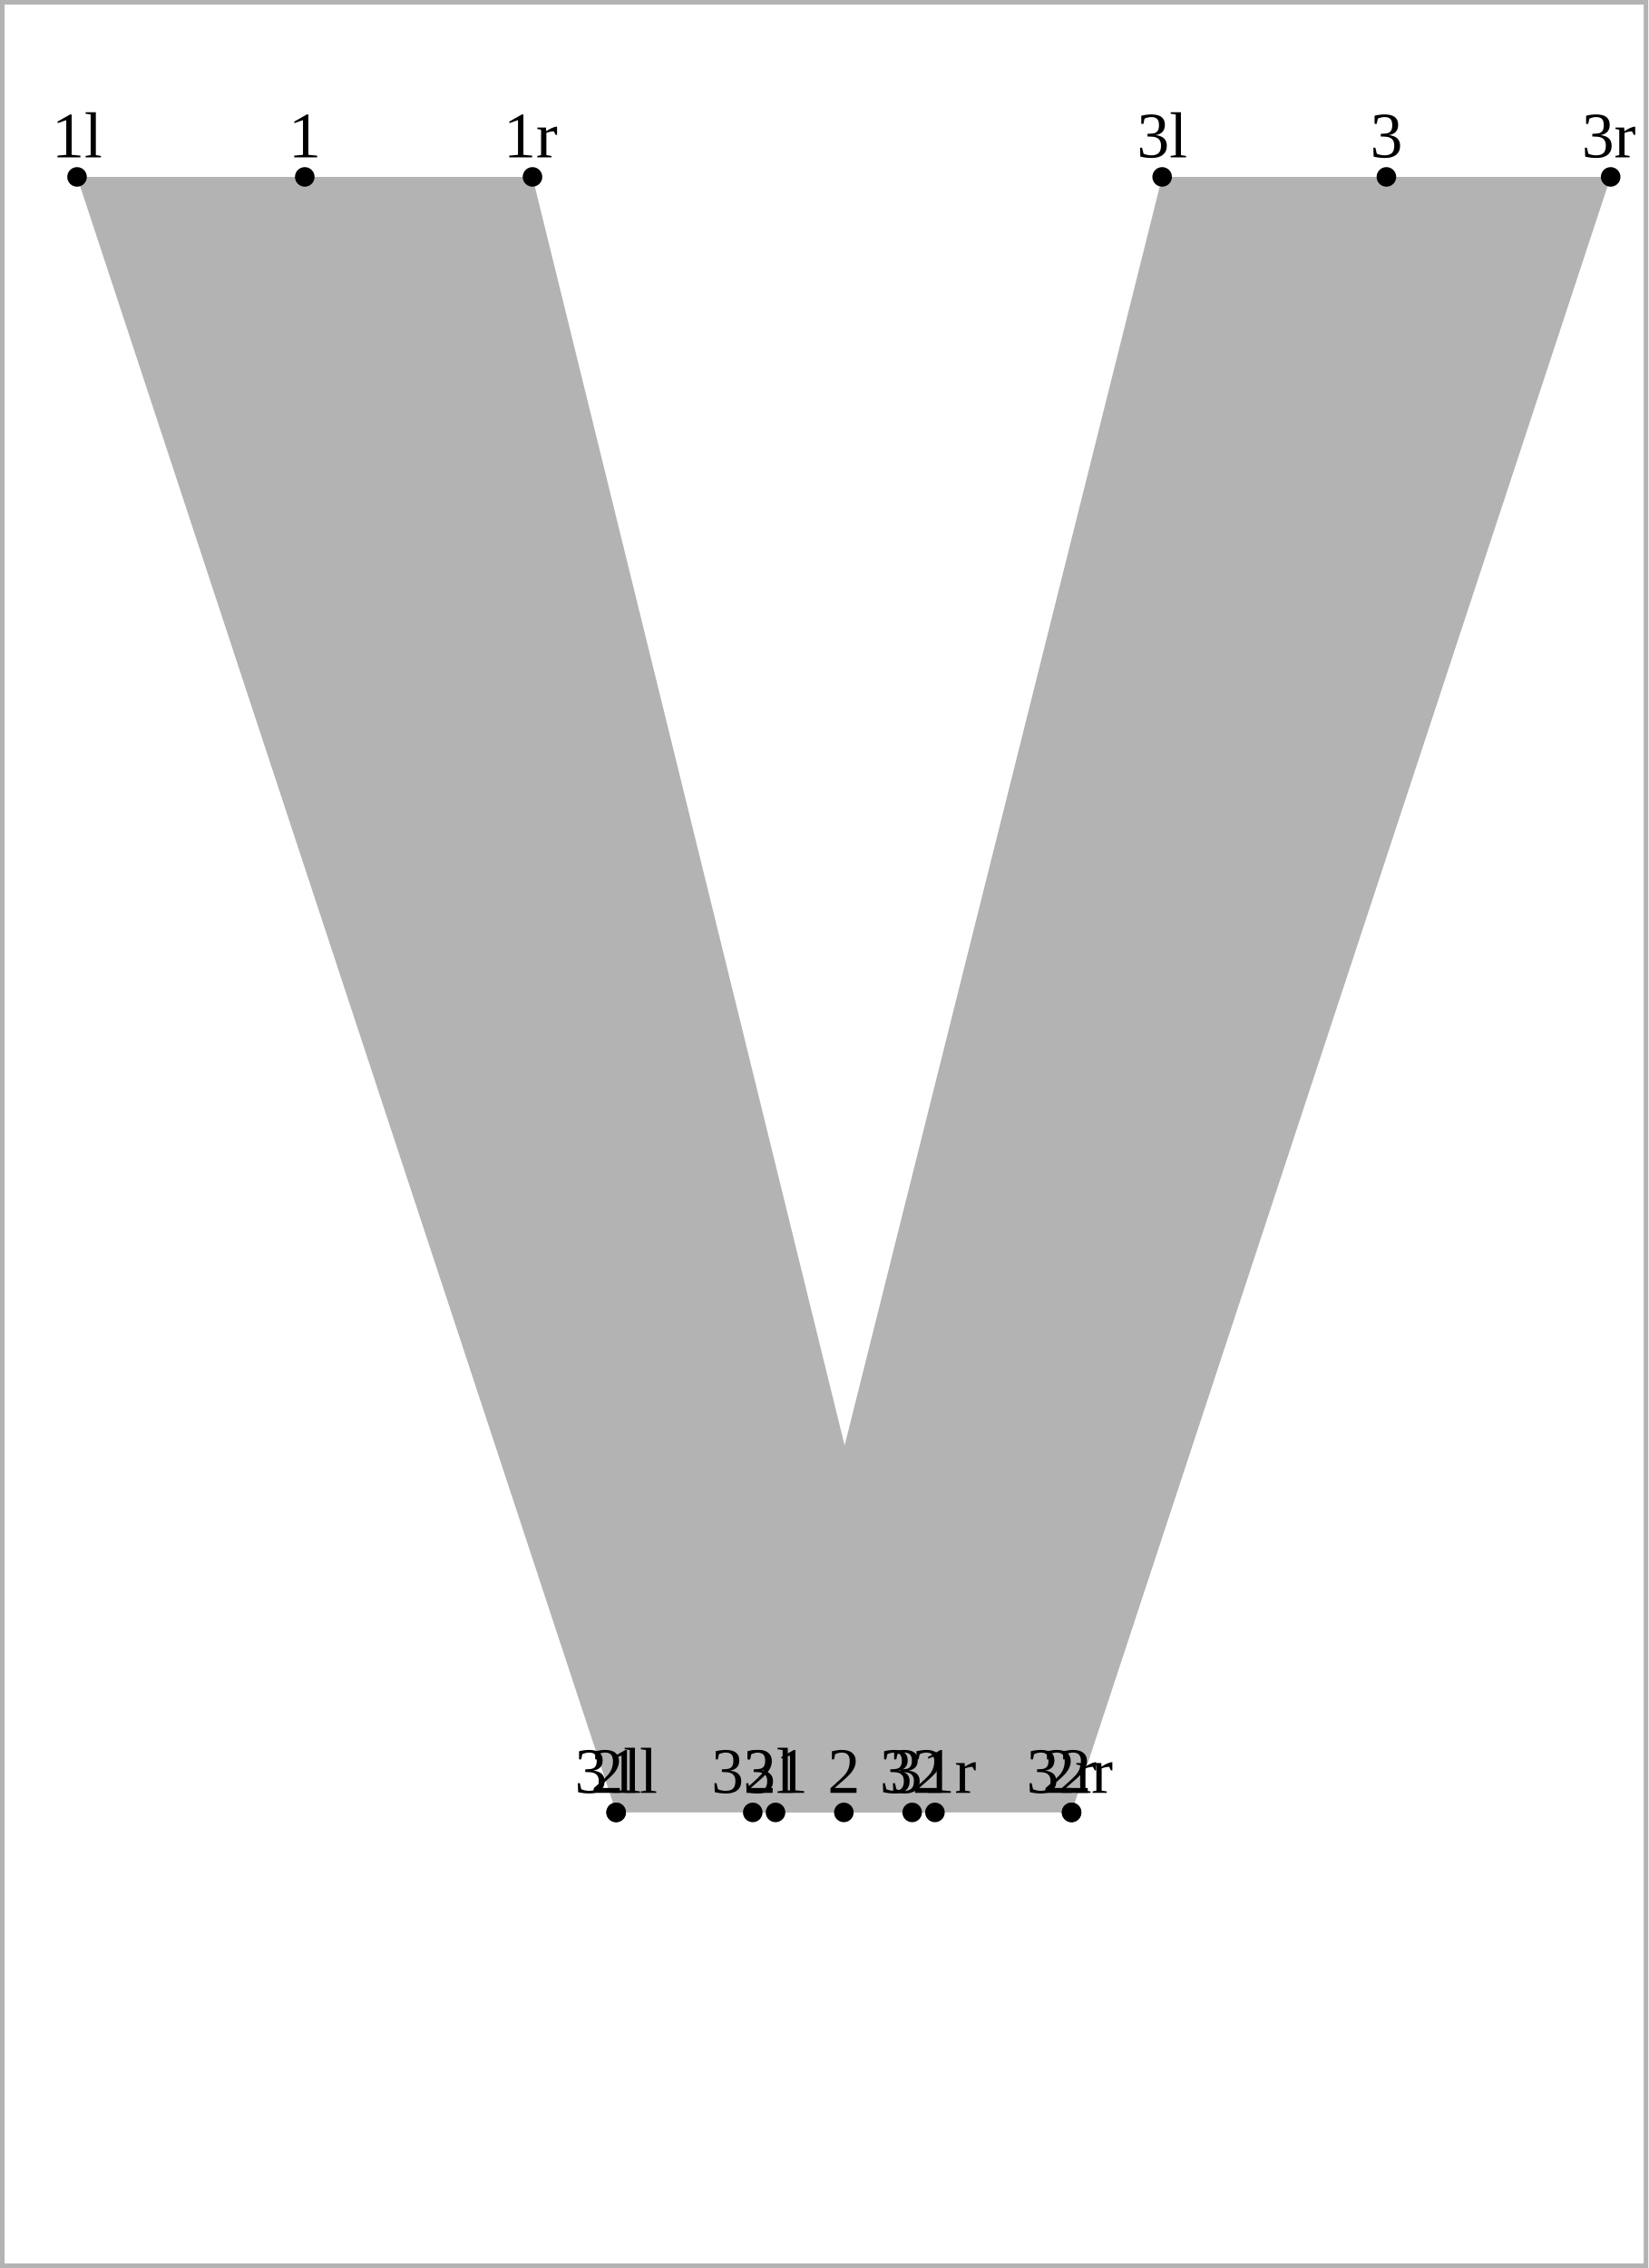
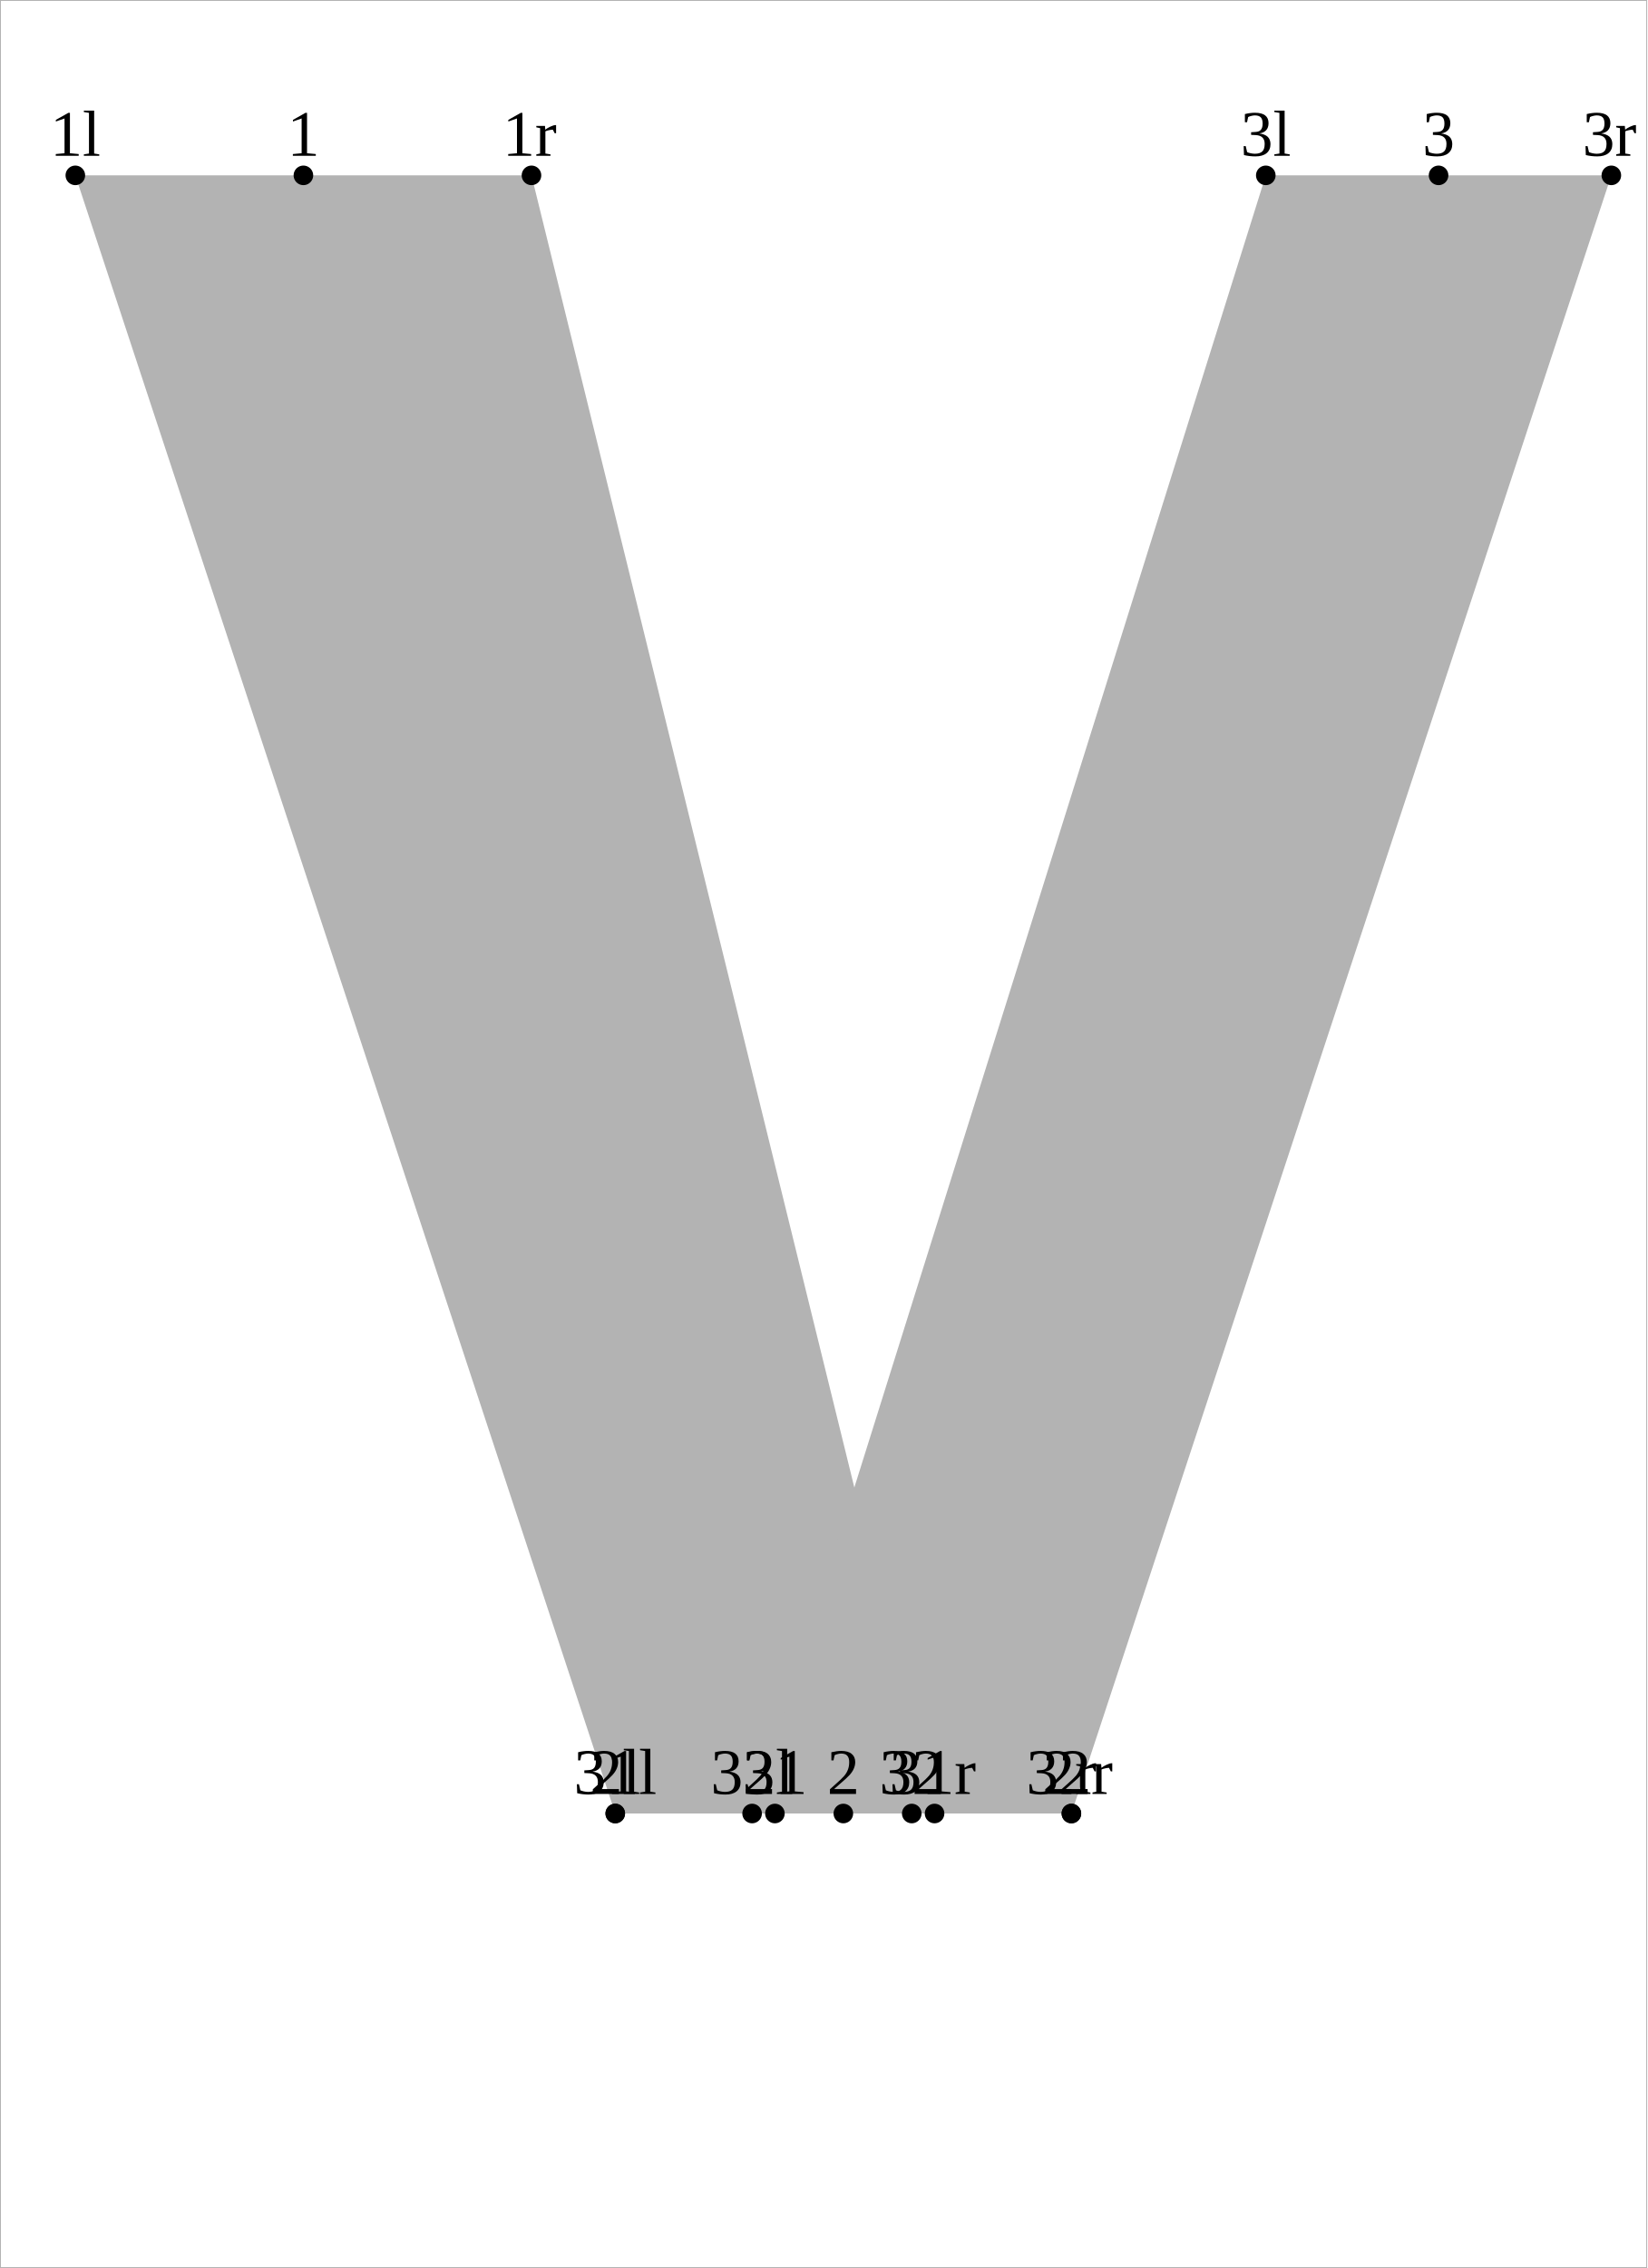
- <svg xmlns="http://www.w3.org/2000/svg" version="1.1" width="259.132" height="356.505" viewBox="0 0 259.132 356.505">
-   <path d="M12.112 27.807L96.866 284.891L146.988 284.891L83.715 27.807Z" style="fill: rgb(70%,70%,70%);stroke: none;" />
-   <path d="M182.708 27.807L118.347 284.891L168.469 284.891L253.222 27.807Z" style="fill: rgb(70%,70%,70%);stroke: none;" />
-   <g transform="matrix(1.024002,-0,-0,1.024002,8.145096 24.7355)" style="fill: rgb(0%,0%,0%);">
+ <svg xmlns="http://www.w3.org/2000/svg" version="1.1" width="1292.78" height="1779.645" viewBox="0 0 1292.78 1779.645">
+   <path d="M59.122 137.597L482.89 1423.016L733.498 1423.016L417.135 137.597Z" style="fill: rgb(70%,70%,70%);stroke: none;" />
+   <path d="M993.462 137.597L590.295 1423.016L840.903 1423.016L1264.67 137.597Z" style="fill: rgb(70%,70%,70%);stroke: none;" />
+   <g transform="matrix(5.12001,-0,-0,5.12001,39.28516 122.2372)" style="fill: rgb(0%,0%,0%);">
    <text font-size="9.963">1l</text>
  </g>
-   <path d="M12.112 27.807l0 0" style="stroke:rgb(0%,0%,0%); stroke-width: 3.072;stroke-linecap: round;stroke-linejoin: round;stroke-miterlimit: 10;fill: none;" />
-   <g transform="matrix(1.024002,-0,-0,1.024002,92.89865 281.8194)" style="fill: rgb(0%,0%,0%);">
+   <path d="M59.122 137.597l0 0" style="stroke:rgb(0%,0%,0%); stroke-width: 15.36;stroke-linecap: round;stroke-linejoin: round;stroke-miterlimit: 10;fill: none;" />
+   <g transform="matrix(5.12001,-0,-0,5.12001,463.053 1407.656)" style="fill: rgb(0%,0%,0%);">
    <text font-size="9.963">2l</text>
  </g>
-   <path d="M96.866 284.891l0 0" style="stroke:rgb(0%,0%,0%); stroke-width: 3.072;stroke-linecap: round;stroke-linejoin: round;stroke-miterlimit: 10;fill: none;" />
-   <g transform="matrix(1.024002,-0,-0,1.024002,178.7404 24.7355)" style="fill: rgb(0%,0%,0%);">
+   <path d="M482.89 1423.016l0 0" style="stroke:rgb(0%,0%,0%); stroke-width: 15.36;stroke-linecap: round;stroke-linejoin: round;stroke-miterlimit: 10;fill: none;" />
+   <g transform="matrix(5.12001,-0,-0,5.12001,973.6252 122.2372)" style="fill: rgb(0%,0%,0%);">
    <text font-size="9.963">3l</text>
  </g>
-   <path d="M182.708 27.807l0 0" style="stroke:rgb(0%,0%,0%); stroke-width: 3.072;stroke-linecap: round;stroke-linejoin: round;stroke-miterlimit: 10;fill: none;" />
-   <g transform="matrix(1.024002,-0,-0,1.024002,90.34821 281.8194)" style="fill: rgb(0%,0%,0%);">
+   <path d="M993.462 137.597l0 0" style="stroke:rgb(0%,0%,0%); stroke-width: 15.36;stroke-linecap: round;stroke-linejoin: round;stroke-miterlimit: 10;fill: none;" />
+   <g transform="matrix(5.12001,-0,-0,5.12001,450.3007 1407.656)" style="fill: rgb(0%,0%,0%);">
    <text font-size="9.963">31l</text>
  </g>
-   <path d="M96.866 284.891l0 0" style="stroke:rgb(0%,0%,0%); stroke-width: 3.072;stroke-linecap: round;stroke-linejoin: round;stroke-miterlimit: 10;fill: none;" />
-   <g transform="matrix(1.024002,-0,-0,1.024002,111.8292 281.8194)" style="fill: rgb(0%,0%,0%);">
+   <path d="M482.89 1423.016l0 0" style="stroke:rgb(0%,0%,0%); stroke-width: 15.36;stroke-linecap: round;stroke-linejoin: round;stroke-miterlimit: 10;fill: none;" />
+   <g transform="matrix(5.12001,-0,-0,5.12001,557.7056 1407.656)" style="fill: rgb(0%,0%,0%);">
    <text font-size="9.963">32l</text>
  </g>
-   <path d="M118.347 284.891l0 0" style="stroke:rgb(0%,0%,0%); stroke-width: 3.072;stroke-linecap: round;stroke-linejoin: round;stroke-miterlimit: 10;fill: none;" />
-   <g transform="matrix(1.024002,-0,-0,1.024002,45.36328 24.7355)" style="fill: rgb(0%,0%,0%);">
+   <path d="M590.295 1423.016l0 0" style="stroke:rgb(0%,0%,0%); stroke-width: 15.36;stroke-linecap: round;stroke-linejoin: round;stroke-miterlimit: 10;fill: none;" />
+   <g transform="matrix(5.12001,-0,-0,5.12001,225.3761 122.2372)" style="fill: rgb(0%,0%,0%);">
    <text font-size="9.963">1</text>
  </g>
-   <path d="M47.914 27.807l0 0" style="stroke:rgb(0%,0%,0%); stroke-width: 3.072;stroke-linecap: round;stroke-linejoin: round;stroke-miterlimit: 10;fill: none;" />
-   <g transform="matrix(1.024002,-0,-0,1.024002,130.1169 281.8194)" style="fill: rgb(0%,0%,0%);">
+   <path d="M238.128 137.597l0 0" style="stroke:rgb(0%,0%,0%); stroke-width: 15.36;stroke-linecap: round;stroke-linejoin: round;stroke-miterlimit: 10;fill: none;" />
+   <g transform="matrix(5.12001,-0,-0,5.12001,649.144 1407.656)" style="fill: rgb(0%,0%,0%);">
    <text font-size="9.963">2</text>
  </g>
-   <path d="M132.667 284.891l0 0" style="stroke:rgb(0%,0%,0%); stroke-width: 3.072;stroke-linecap: round;stroke-linejoin: round;stroke-miterlimit: 10;fill: none;" />
-   <g transform="matrix(1.024002,-0,-0,1.024002,215.4145 24.7355)" style="fill: rgb(0%,0%,0%);">
+   <path d="M661.896 1423.016l0 0" style="stroke:rgb(0%,0%,0%); stroke-width: 15.36;stroke-linecap: round;stroke-linejoin: round;stroke-miterlimit: 10;fill: none;" />
+   <g transform="matrix(5.12001,-0,-0,5.12001,1116.314 122.2372)" style="fill: rgb(0%,0%,0%);">
    <text font-size="9.963">3</text>
  </g>
-   <path d="M217.965 27.807l0 0" style="stroke:rgb(0%,0%,0%); stroke-width: 3.072;stroke-linecap: round;stroke-linejoin: round;stroke-miterlimit: 10;fill: none;" />
-   <g transform="matrix(1.024002,-0,-0,1.024002,116.8259 281.8194)" style="fill: rgb(0%,0%,0%);">
+   <path d="M1129.066 137.597l0 0" style="stroke:rgb(0%,0%,0%); stroke-width: 15.36;stroke-linecap: round;stroke-linejoin: round;stroke-miterlimit: 10;fill: none;" />
+   <g transform="matrix(5.12001,-0,-0,5.12001,582.6893 1407.656)" style="fill: rgb(0%,0%,0%);">
    <text font-size="9.963">31</text>
  </g>
-   <path d="M121.927 284.891l0 0" style="stroke:rgb(0%,0%,0%); stroke-width: 3.072;stroke-linecap: round;stroke-linejoin: round;stroke-miterlimit: 10;fill: none;" />
-   <g transform="matrix(1.024002,-0,-0,1.024002,138.3069 281.8194)" style="fill: rgb(0%,0%,0%);">
+   <path d="M608.194 1423.016l0 0" style="stroke:rgb(0%,0%,0%); stroke-width: 15.36;stroke-linecap: round;stroke-linejoin: round;stroke-miterlimit: 10;fill: none;" />
+   <g transform="matrix(5.12001,-0,-0,5.12001,690.0942 1407.656)" style="fill: rgb(0%,0%,0%);">
    <text font-size="9.963">32</text>
  </g>
-   <path d="M143.408 284.891l0 0" style="stroke:rgb(0%,0%,0%); stroke-width: 3.072;stroke-linecap: round;stroke-linejoin: round;stroke-miterlimit: 10;fill: none;" />
-   <g transform="matrix(1.024002,-0,-0,1.024002,79.16672 24.7355)" style="fill: rgb(0%,0%,0%);">
+   <path d="M715.599 1423.016l0 0" style="stroke:rgb(0%,0%,0%); stroke-width: 15.36;stroke-linecap: round;stroke-linejoin: round;stroke-miterlimit: 10;fill: none;" />
+   <g transform="matrix(5.12001,-0,-0,5.12001,394.3933 122.2372)" style="fill: rgb(0%,0%,0%);">
    <text font-size="9.963">1r</text>
  </g>
-   <path d="M83.715 27.807l0 0" style="stroke:rgb(0%,0%,0%); stroke-width: 3.072;stroke-linecap: round;stroke-linejoin: round;stroke-miterlimit: 10;fill: none;" />
-   <g transform="matrix(1.024002,-0,-0,1.024002,163.9203 281.8194)" style="fill: rgb(0%,0%,0%);">
+   <path d="M417.135 137.597l0 0" style="stroke:rgb(0%,0%,0%); stroke-width: 15.36;stroke-linecap: round;stroke-linejoin: round;stroke-miterlimit: 10;fill: none;" />
+   <g transform="matrix(5.12001,-0,-0,5.12001,818.1611 1407.656)" style="fill: rgb(0%,0%,0%);">
    <text font-size="9.963">2r</text>
  </g>
-   <path d="M168.469 284.891l0 0" style="stroke:rgb(0%,0%,0%); stroke-width: 3.072;stroke-linecap: round;stroke-linejoin: round;stroke-miterlimit: 10;fill: none;" />
-   <g transform="matrix(1.024002,-0,-0,1.024002,248.6738 24.7355)" style="fill: rgb(0%,0%,0%);">
+   <path d="M840.903 1423.016l0 0" style="stroke:rgb(0%,0%,0%); stroke-width: 15.36;stroke-linecap: round;stroke-linejoin: round;stroke-miterlimit: 10;fill: none;" />
+   <g transform="matrix(5.12001,-0,-0,5.12001,1241.929 122.2372)" style="fill: rgb(0%,0%,0%);">
    <text font-size="9.963">3r</text>
  </g>
-   <path d="M253.222 27.807l0 0" style="stroke:rgb(0%,0%,0%); stroke-width: 3.072;stroke-linecap: round;stroke-linejoin: round;stroke-miterlimit: 10;fill: none;" />
-   <g transform="matrix(1.024002,-0,-0,1.024002,139.8888 281.8194)" style="fill: rgb(0%,0%,0%);">
+   <path d="M1264.67 137.597l0 0" style="stroke:rgb(0%,0%,0%); stroke-width: 15.36;stroke-linecap: round;stroke-linejoin: round;stroke-miterlimit: 10;fill: none;" />
+   <g transform="matrix(5.12001,-0,-0,5.12001,698.0039 1407.656)" style="fill: rgb(0%,0%,0%);">
    <text font-size="9.963">31r</text>
  </g>
-   <path d="M146.988 284.891l0 0" style="stroke:rgb(0%,0%,0%); stroke-width: 3.072;stroke-linecap: round;stroke-linejoin: round;stroke-miterlimit: 10;fill: none;" />
-   <g transform="matrix(1.024002,-0,-0,1.024002,161.3698 281.8194)" style="fill: rgb(0%,0%,0%);">
+   <path d="M733.498 1423.016l0 0" style="stroke:rgb(0%,0%,0%); stroke-width: 15.36;stroke-linecap: round;stroke-linejoin: round;stroke-miterlimit: 10;fill: none;" />
+   <g transform="matrix(5.12001,-0,-0,5.12001,805.4088 1407.656)" style="fill: rgb(0%,0%,0%);">
    <text font-size="9.963">32r</text>
  </g>
-   <path d="M168.469 284.891l0 0" style="stroke:rgb(0%,0%,0%); stroke-width: 3.072;stroke-linecap: round;stroke-linejoin: round;stroke-miterlimit: 10;fill: none;" />
-   <path d="M0 -0L0 0.72L0.72 0.72L259.132 0.72L258.412 0.72L258.412 356.505L258.412 355.785L0 355.785L0.72 355.785L0.72 -0L0 -0L0 0.72L0 356.505L0.72 356.505L259.132 356.505L259.132 355.785L259.132 -0L258.412 -0Z" style="fill: rgb(70%,70%,70%);stroke: none;" />
+   <path d="M840.903 1423.016l0 0" style="stroke:rgb(0%,0%,0%); stroke-width: 15.36;stroke-linecap: round;stroke-linejoin: round;stroke-miterlimit: 10;fill: none;" />
+   <path d="M0 -0L0 0.72L0.72 0.72L1292.78 0.72L1292.06 0.72L1292.06 1779.645L1292.06 1778.925L0 1778.925L0.72 1778.925L0.72 -0L0 -0L0 0.72L0 1779.645L0.72 1779.645L1292.78 1779.645L1292.78 1778.925L1292.78 -0L1292.06 -0Z" style="fill: rgb(70%,70%,70%);stroke: none;" />
</svg>
